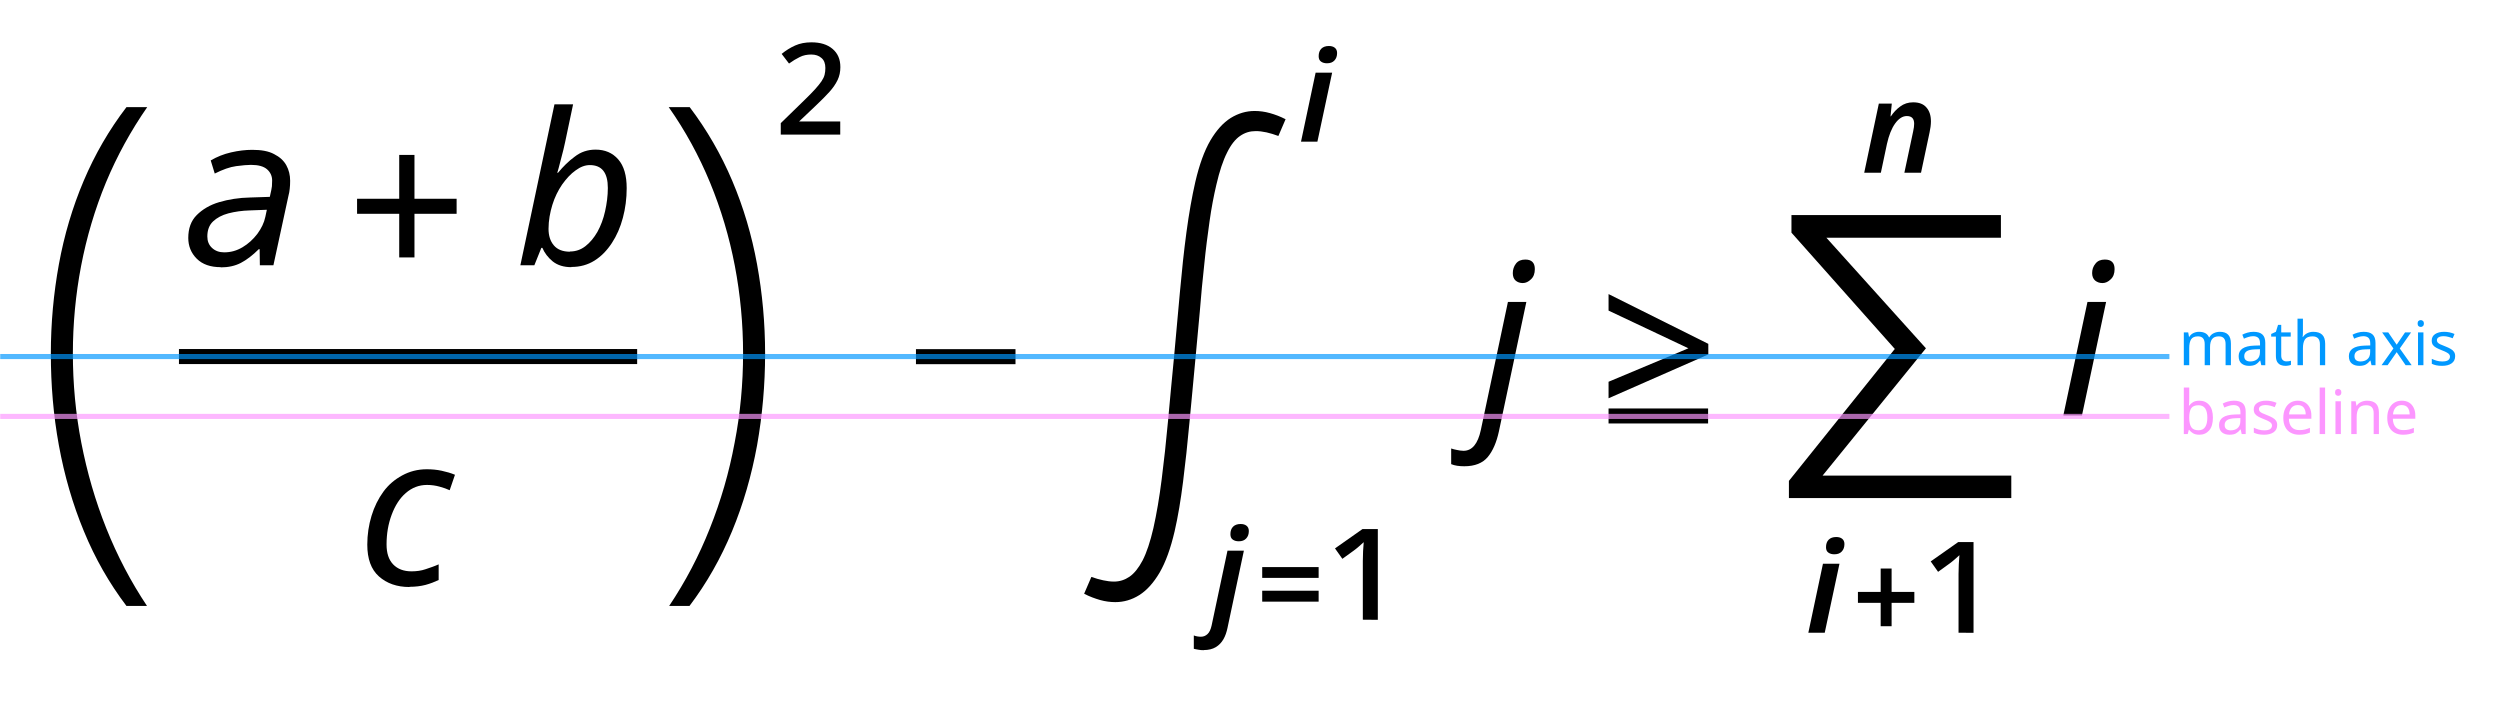
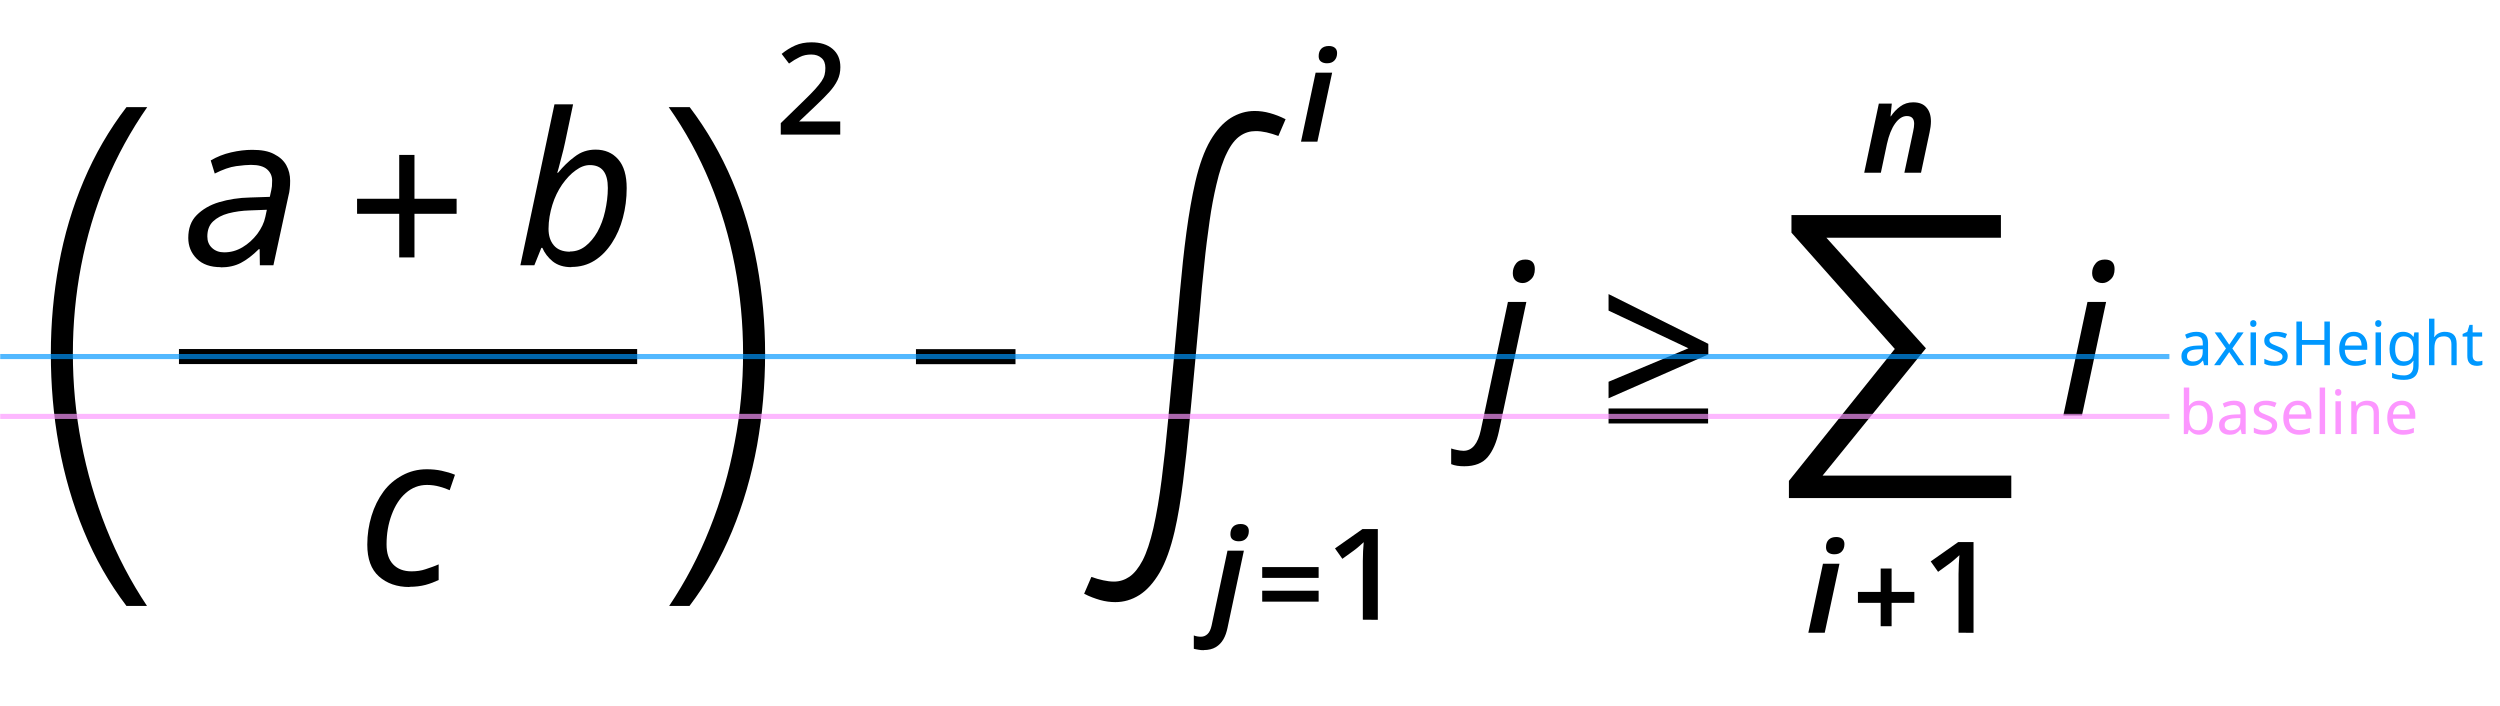
<svg xmlns="http://www.w3.org/2000/svg" xmlns:xlink="http://www.w3.org/1999/xlink" width="490pt" height="138.37pt" version="1.1" viewBox="0 0 490 138.37">
  <defs>
    <path id="k" d="m0.397-0.882c-0.081 0.107-0.148 0.224-0.201 0.353-0.053 0.128-0.092 0.263-0.118 0.405-0.026 0.142-0.038 0.286-0.038 0.433 0 0.144 0.013 0.285 0.038 0.422 0.025 0.137 0.064 0.269 0.117 0.394 0.053 0.125 0.12 0.241 0.202 0.348h0.098c-0.077-0.111-0.142-0.229-0.195-0.356-0.052-0.126-0.091-0.258-0.117-0.393-0.026-0.136-0.039-0.274-0.039-0.414 0-0.142 0.013-0.283 0.04-0.422 0.027-0.139 0.066-0.274 0.118-0.404 0.052-0.13 0.116-0.252 0.192-0.366z" />
    <path id="s" d="m0.197-0.01c-0.048 0-0.086 0.013-0.113 0.04-0.027 0.027-0.04 0.06-0.04 0.098 0 0.045 0.013 0.081 0.04 0.108 0.027 0.027 0.062 0.048 0.106 0.061 0.044 0.013 0.093 0.021 0.147 0.022l0.092 0.003 0.007 0.032c0.001 0.005 0.002 0.011 0.003 0.018 6.7139e-4 0.007 0.001 0.016 0.001 0.027 0 0.021-0.008 0.039-0.024 0.053-0.016 0.014-0.041 0.021-0.076 0.021-0.017 0-0.04-0.002-0.07-0.006-0.03-0.004-0.063-0.016-0.101-0.035l-0.019 0.062c0.029 0.017 0.061 0.03 0.096 0.038 0.035 0.008 0.068 0.012 0.1 0.012 0.043 0 0.077-0.006 0.103-0.02 0.026-0.013 0.046-0.031 0.058-0.053 0.012-0.022 0.018-0.046 0.018-0.073 0-0.015-6.663e-4 -0.027-0.002-0.038-0.001-0.011-0.003-0.022-0.006-0.033l-0.071-0.328h-0.064l-0.001 0.076h-0.004c-0.029-0.029-0.058-0.051-0.085-0.065-0.027-0.014-0.059-0.021-0.095-0.021m0.017 0.071c0.031 0 0.059 0.008 0.086 0.024 0.027 0.016 0.05 0.037 0.07 0.063 0.019 0.026 0.032 0.052 0.038 0.081l0.007 0.033-0.08-0.003c-0.037-0.001-0.071-0.006-0.102-0.014-0.03-0.008-0.054-0.021-0.072-0.038-0.018-0.017-0.027-0.041-0.027-0.071 0-0.022 0.007-0.04 0.022-0.054 0.015-0.014 0.034-0.021 0.057-0.021z" />
    <path id="g" d="m0.25 0.036v0.206h-0.199v0.071h0.199v0.207h0.072v-0.207h0.199v-0.071h-0.199v-0.206z" />
    <path id="r" d="m0.269-0.01c-0.036 0-0.065 0.009-0.088 0.027-0.022 0.018-0.039 0.04-0.049 0.064h-0.005l-0.033-0.082h-0.066l0.161 0.76h0.088l-0.038-0.18c-0.005-0.023-0.01-0.045-0.016-0.066-0.006-0.022-0.01-0.04-0.014-0.054-0.004-0.014-0.006-0.022-0.007-0.023h0.004c0.024 0.029 0.05 0.055 0.079 0.076 0.028 0.022 0.061 0.033 0.098 0.033 0.044 0 0.08-0.015 0.107-0.046 0.027-0.031 0.04-0.076 0.04-0.136 0-0.049-0.006-0.095-0.018-0.14-0.012-0.045-0.029-0.084-0.052-0.119-0.023-0.035-0.05-0.063-0.082-0.083-0.032-0.02-0.068-0.03-0.109-0.03m-0.007 0.073c0.027 0 0.051 0.008 0.073 0.025 0.022 0.017 0.041 0.04 0.057 0.068 0.016 0.029 0.028 0.061 0.036 0.097 0.008 0.036 0.013 0.073 0.013 0.11 0 0.072-0.028 0.108-0.085 0.108-0.022 0-0.044-0.008-0.067-0.025-0.023-0.016-0.044-0.039-0.064-0.067-0.019-0.028-0.035-0.06-0.046-0.096s-0.018-0.074-0.018-0.113c0-0.032 0.008-0.058 0.025-0.078 0.017-0.02 0.042-0.03 0.077-0.03z" />
    <path id="q" d="m0.247-0.01c-0.059 0-0.107 0.017-0.144 0.05-0.037 0.033-0.055 0.083-0.055 0.15 0 0.048 0.007 0.093 0.02 0.136 0.013 0.043 0.032 0.081 0.056 0.114 0.024 0.033 0.054 0.058 0.089 0.077 0.035 0.019 0.073 0.029 0.116 0.029 0.023 0 0.047-0.002 0.07-0.007 0.023-0.005 0.044-0.011 0.063-0.019l-0.025-0.073c-0.013 0.006-0.029 0.012-0.048 0.017-0.018 0.005-0.038 0.008-0.059 0.008-0.038 0-0.071-0.013-0.1-0.038s-0.051-0.06-0.067-0.103c-0.016-0.043-0.024-0.089-0.024-0.14 0-0.041 0.01-0.072 0.031-0.094 0.021-0.022 0.05-0.033 0.087-0.033 0.023 0 0.046 0.003 0.066 0.01 0.021 0.007 0.042 0.014 0.062 0.023v-0.074c-0.019-0.009-0.04-0.017-0.062-0.023-0.023-0.006-0.048-0.009-0.075-0.009z" />
    <path id="j" d="m0.031-0.882c0.077 0.115 0.141 0.237 0.192 0.366 0.052 0.13 0.091 0.264 0.117 0.404 0.027 0.139 0.04 0.28 0.04 0.422 0 0.14-0.013 0.278-0.039 0.414-0.026 0.136-0.065 0.267-0.117 0.393-0.052 0.126-0.117 0.245-0.195 0.356h0.099c0.081-0.107 0.148-0.223 0.201-0.348 0.053-0.125 0.092-0.257 0.117-0.394 0.025-0.137 0.038-0.278 0.038-0.422 0-0.147-0.013-0.292-0.038-0.433-0.026-0.142-0.065-0.277-0.118-0.405-0.053-0.128-0.12-0.246-0.201-0.353z" />
    <path id="l" d="m0.055 0v0.09l0.191 0.186c0.033 0.033 0.061 0.06 0.081 0.083s0.037 0.043 0.049 0.061c0.012 0.018 0.02 0.035 0.024 0.051 0.004 0.016 0.006 0.034 0.006 0.053 0 0.035-0.01 0.062-0.031 0.079-0.02 0.018-0.047 0.027-0.08 0.027-0.033 0-0.064-0.006-0.091-0.02-0.027-0.013-0.055-0.03-0.084-0.051l-0.058 0.076c0.033 0.027 0.068 0.049 0.106 0.066 0.038 0.017 0.081 0.025 0.128 0.025 0.071 0 0.126-0.017 0.167-0.052 0.041-0.035 0.061-0.082 0.061-0.143 0-0.037-0.007-0.071-0.022-0.102-0.015-0.031-0.036-0.062-0.064-0.093-0.028-0.031-0.063-0.066-0.104-0.105l-0.135-0.128h0.324v-0.103z" />
    <path id="f" d="m0.051 0.242v0.071h0.47v-0.071z" />
    <path id="i" d="m0.051-0.792 0.034 0.079c0.019-0.007 0.038-0.012 0.056-0.016 0.018-0.004 0.035-0.006 0.051-0.006 0.027 0 0.051 0.008 0.073 0.023 0.022 0.015 0.043 0.041 0.062 0.077 0.019 0.037 0.036 0.088 0.051 0.153 0.015 0.067 0.028 0.143 0.039 0.23 0.011 0.086 0.021 0.178 0.03 0.276 0.009 0.098 0.018 0.197 0.028 0.298 0.01 0.106 0.019 0.209 0.028 0.309 0.009 0.1 0.019 0.195 0.031 0.284 0.012 0.089 0.026 0.168 0.042 0.238 0.019 0.081 0.042 0.145 0.071 0.195 0.029 0.049 0.061 0.084 0.096 0.106 0.036 0.022 0.073 0.033 0.113 0.033 0.023 0 0.047-0.003 0.072-0.01s0.049-0.016 0.074-0.029l-0.034-0.079c-0.019 0.007-0.038 0.013-0.056 0.017-0.018 0.004-0.035 0.006-0.051 0.006-0.027 0-0.051-0.007-0.074-0.023-0.022-0.015-0.043-0.041-0.061-0.078-0.019-0.037-0.036-0.088-0.051-0.153-0.012-0.051-0.023-0.108-0.032-0.172-0.009-0.064-0.018-0.132-0.025-0.204-0.008-0.072-0.015-0.146-0.021-0.222-0.007-0.076-0.014-0.151-0.021-0.227-0.009-0.101-0.019-0.2-0.028-0.298-0.009-0.098-0.019-0.191-0.03-0.278-0.011-0.087-0.024-0.166-0.04-0.235-0.019-0.081-0.042-0.145-0.071-0.195-0.029-0.049-0.061-0.084-0.096-0.106-0.035-0.022-0.073-0.033-0.113-0.033-0.023 0-0.047 0.003-0.072 0.01-0.024 0.007-0.049 0.016-0.074 0.029z" />
    <path id="b" d="m0.243 0.617c-0.019 0-0.034 0.004-0.047 0.013-0.013 0.009-0.019 0.023-0.019 0.043 0 0.025 0.007 0.045 0.021 0.059 0.014 0.014 0.034 0.021 0.059 0.021 0.019 0 0.034-0.004 0.046-0.013 0.012-0.009 0.019-0.023 0.019-0.042 0-0.025-0.007-0.044-0.021-0.059-0.014-0.015-0.033-0.022-0.059-0.022m-0.204-0.617 0.115 0.543h0.13l-0.116-0.543z" />
    <path id="n" d="m0.382 0.617c-0.019 0-0.034 0.004-0.047 0.013-0.013 0.009-0.019 0.023-0.019 0.043 0 0.025 0.007 0.045 0.021 0.059 0.014 0.014 0.034 0.021 0.059 0.021 0.019 0 0.034-0.004 0.046-0.013 0.012-0.009 0.019-0.023 0.019-0.042 0-0.025-0.007-0.044-0.021-0.059-0.014-0.015-0.033-0.022-0.058-0.022m-0.276-0.857c-0.015 0-0.029 0.001-0.043 0.004-0.014 0.002-0.026 0.005-0.035 0.007v0.105c0.018-0.007 0.037-0.01 0.056-0.01 0.02 0 0.037 0.007 0.052 0.021 0.015 0.014 0.025 0.036 0.032 0.067l0.125 0.589h0.129l-0.129-0.608c-0.007-0.033-0.017-0.063-0.032-0.089-0.015-0.026-0.035-0.047-0.06-0.062-0.025-0.015-0.057-0.023-0.095-0.023z" />
    <path id="c" d="m0.068 0.329v0.085h0.444v-0.085h-0.444m0-0.187v0.086h0.444v-0.086z" />
    <path id="a" d="m0.28 0v0.462c0 0.029 6.6629e-4 0.055 0.002 0.078 0.001 0.023 0.003 0.047 0.005 0.07-0.011-0.01-0.023-0.021-0.037-0.033-0.014-0.012-0.027-0.023-0.041-0.033l-0.09-0.065-0.058 0.082 0.216 0.152h0.121v-0.714z" />
    <path id="o" d="m0.358 0.625c-0.013 0-0.025 0.004-0.034 0.012-0.009 0.008-0.013 0.02-0.013 0.035 0 0.017 0.005 0.032 0.015 0.045 0.01 0.013 0.025 0.019 0.044 0.019 0.03 0 0.045-0.015 0.045-0.045 0-0.021-0.006-0.037-0.018-0.048-0.012-0.012-0.025-0.018-0.039-0.018m-0.276-0.865c-0.025 0-0.045 0.003-0.062 0.01v0.074c0.008-0.003 0.017-0.005 0.027-0.007 0.01-0.002 0.02-0.004 0.031-0.004 0.041 0 0.068 0.033 0.082 0.098l0.128 0.605h0.087l-0.13-0.613c-0.011-0.05-0.028-0.09-0.052-0.119-0.024-0.029-0.061-0.044-0.111-0.044z" />
    <path id="e" d="m0.051-0.038v0.071h0.47v-0.071h-0.47m0 0.119v0.078l0.377 0.158-0.377 0.178v0.078l0.471-0.235v-0.05z" />
    <path id="m" d="m0.034 0 0.115 0.544h0.102l-0.01-0.1h0.003c0.02 0.03 0.044 0.056 0.073 0.077 0.029 0.022 0.063 0.033 0.102 0.033 0.046 0 0.081-0.013 0.104-0.04 0.024-0.027 0.036-0.063 0.036-0.11 0-0.013-0.001-0.028-0.003-0.043-0.002-0.015-0.005-0.03-0.008-0.045l-0.067-0.316h-0.131l0.069 0.325c0.003 0.012 0.005 0.023 0.006 0.033 0.001 0.01 0.002 0.019 0.002 0.027 0 0.041-0.019 0.061-0.058 0.061-0.033 0-0.064-0.02-0.092-0.059-0.028-0.039-0.049-0.093-0.064-0.16l-0.048-0.227z" />
    <path id="h" d="m0.21-0.325h0.891v-0.106h-1.05v0.081l0.5 0.623-0.488 0.549v0.083h0.989v-0.107h-0.824l0.47-0.522z" />
    <path id="d" d="m0.247 0.051v0.184h-0.179v0.086h0.179v0.184h0.086v-0.184h0.179v-0.086h-0.179v-0.184z" />
    <path id="p" d="m0.213 0.625c-0.014 0-0.025 0.004-0.035 0.012-0.009 0.008-0.014 0.02-0.014 0.035 0 0.017 0.005 0.032 0.016 0.045 0.01 0.013 0.025 0.019 0.044 0.019 0.031 0 0.046-0.015 0.046-0.045 0-0.021-0.006-0.037-0.018-0.048-0.012-0.012-0.025-0.018-0.039-0.018m-0.185-0.625 0.114 0.536h0.088l-0.114-0.536z" />
  </defs>
  <use transform="matrix(41.511 0 0 -41.511 8.3042 82.15)" data-text="(" xlink:href="#k" />
  <use transform="matrix(41.511 0 0 -41.511 35.075 51.95)" data-text="𝘢" xlink:href="#s" />
  <use transform="matrix(41.511 0 0 -41.511 67.869 51.95)" data-text="+" xlink:href="#g" />
  <use transform="matrix(41.511 0 0 -41.511 100.83 51.95)" data-text="𝘣" xlink:href="#r" />
  <path d="m35.075 69.883h89.808" fill="none" stroke="#000" stroke-miterlimit="10" stroke-width="2.947" />
  <use transform="matrix(41.511 0 0 -41.511 69.996 114.64)" data-text="𝘤" xlink:href="#q" />
  <use transform="matrix(41.511 0 0 -41.511 129.87 82.15)" data-text=")" xlink:href="#j" />
  <use transform="matrix(24.907 0 0 -24.907 151.66 26.379)" data-text="𝟤" xlink:href="#l" />
  <use transform="matrix(41.511 0 0 -41.511 177.41 81.425)" data-text="−" xlink:href="#f" />
  <use transform="matrix(41.511 0 0 -41.511 210.38 83.479)" data-text="∫" xlink:href="#i" />
  <use transform="matrix(24.907 0 0 -24.907 254.05 27.771)" data-text="𝘪" xlink:href="#b" />
  <use transform="matrix(24.907 0 0 -24.907 233.29 121.46)" data-text="𝘫" xlink:href="#n" />
  <use transform="matrix(24.907 0 0 -24.907 245.7 121.46)" data-text="=" xlink:href="#c" />
  <use transform="matrix(24.907 0 0 -24.907 260.14 121.46)" data-text="𝟣" xlink:href="#a" />
  <use transform="matrix(41.511 0 0 -41.511 283.6 81.425)" data-text="𝘫" xlink:href="#o" />
  <use transform="matrix(41.511 0 0 -41.511 313.16 81.425)" data-text="≥" xlink:href="#e" />
  <use transform="matrix(24.907 0 0 -24.907 364.54 33.854)" data-text="𝘯" xlink:href="#m" />
  <use transform="matrix(41.511 0 0 -41.511 348.51 79.725)" data-text="∑" xlink:href="#h" />
  <use transform="matrix(24.907 0 0 -24.907 353.49 124.01)" data-text="𝘪" xlink:href="#b" />
  <use transform="matrix(24.907 0 0 -24.907 362.46 124.01)" data-text="+" xlink:href="#d" />
  <use transform="matrix(24.907 0 0 -24.907 376.9 124.01)" data-text="𝟣" xlink:href="#a" />
  <use transform="matrix(41.511 0 0 -41.511 403.25 81.425)" data-text="𝘪" xlink:href="#p" />
  <path d="m0.042 69.883h425.16" fill="none" stroke="#0096ff" stroke-miterlimit="10" stroke-opacity=".679" />
  <path d="m0.042 81.616h425.16" fill="none" stroke="#fc96ff" stroke-miterlimit="10" stroke-opacity=".679" />
  <text x="427.013" y="85.082" fill="#fc96ff" font-family="'Noto Sans'" font-size="12px" stroke-width=".75" style="line-height:1.25" xml:space="preserve">
    <tspan x="427.013" y="85.082" fill="#fc96ff" font-family="'Noto Sans'" font-size="12px" stroke-width=".75">baseline</tspan>
  </text>
  <text x="427.013" y="71.582" fill="#0098ff" font-family="'Noto Sans'" font-size="12px" stroke-width=".75" style="line-height:1.25" xml:space="preserve">
-     <tspan x="427.013" y="71.582" fill="#0098ff" font-family="'Noto Sans'" font-size="12px" stroke-width=".75">math axis</tspan>
+     <tspan x="427.013" y="71.582" fill="#0098ff" font-family="'Noto Sans'" font-size="12px" stroke-width=".75">axisHeight</tspan>
  </text>
</svg>
